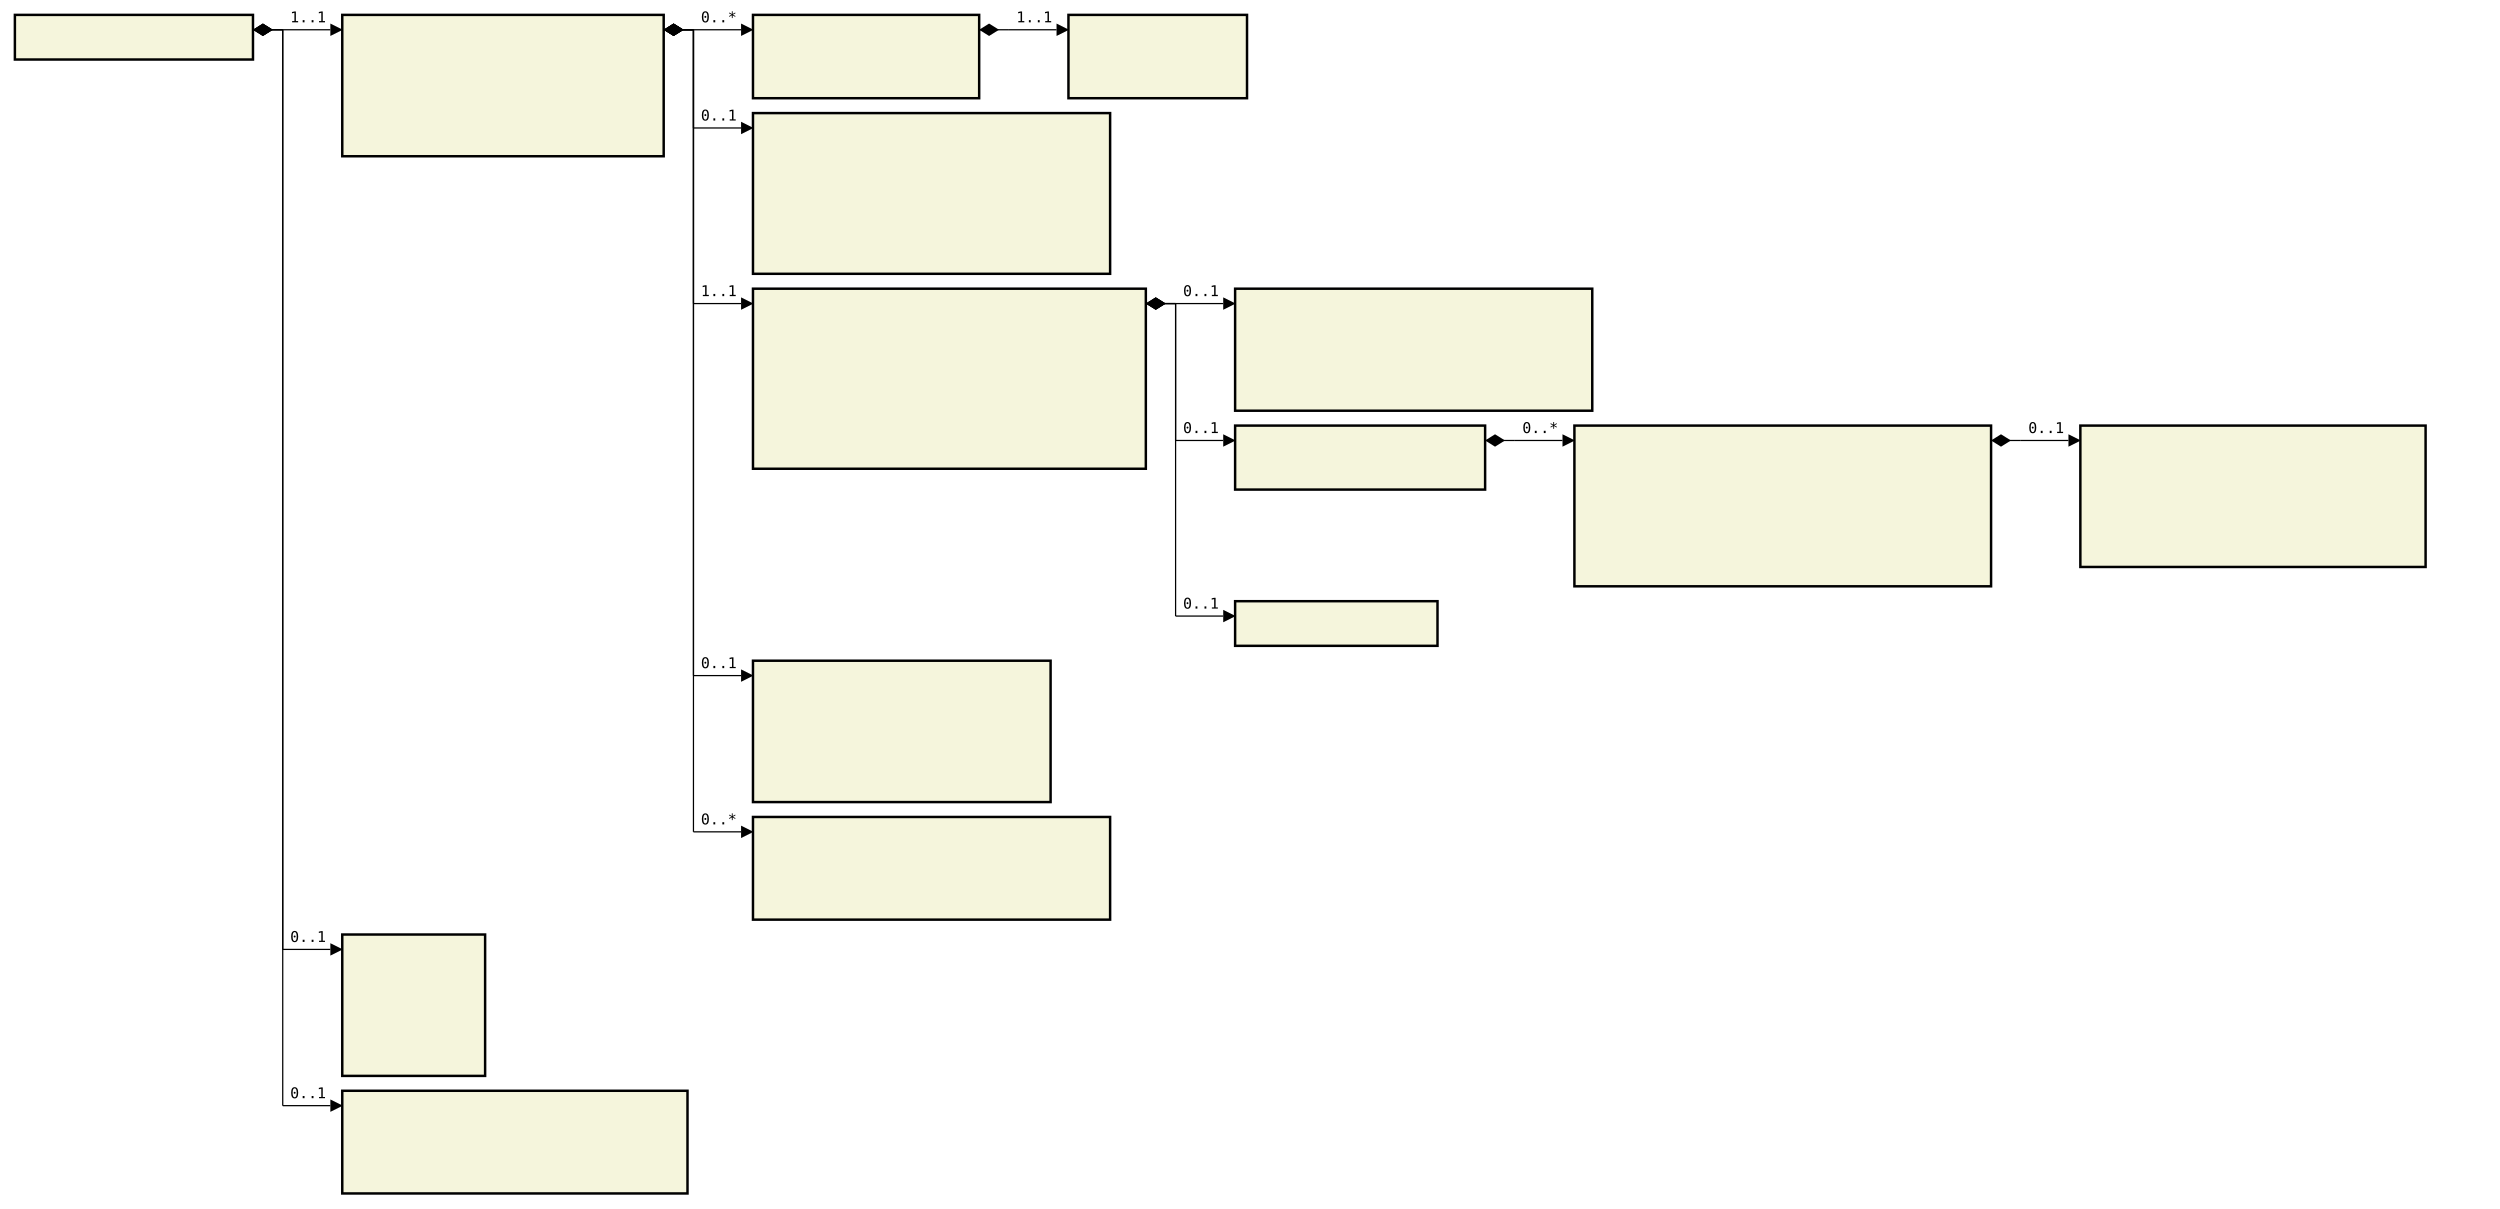
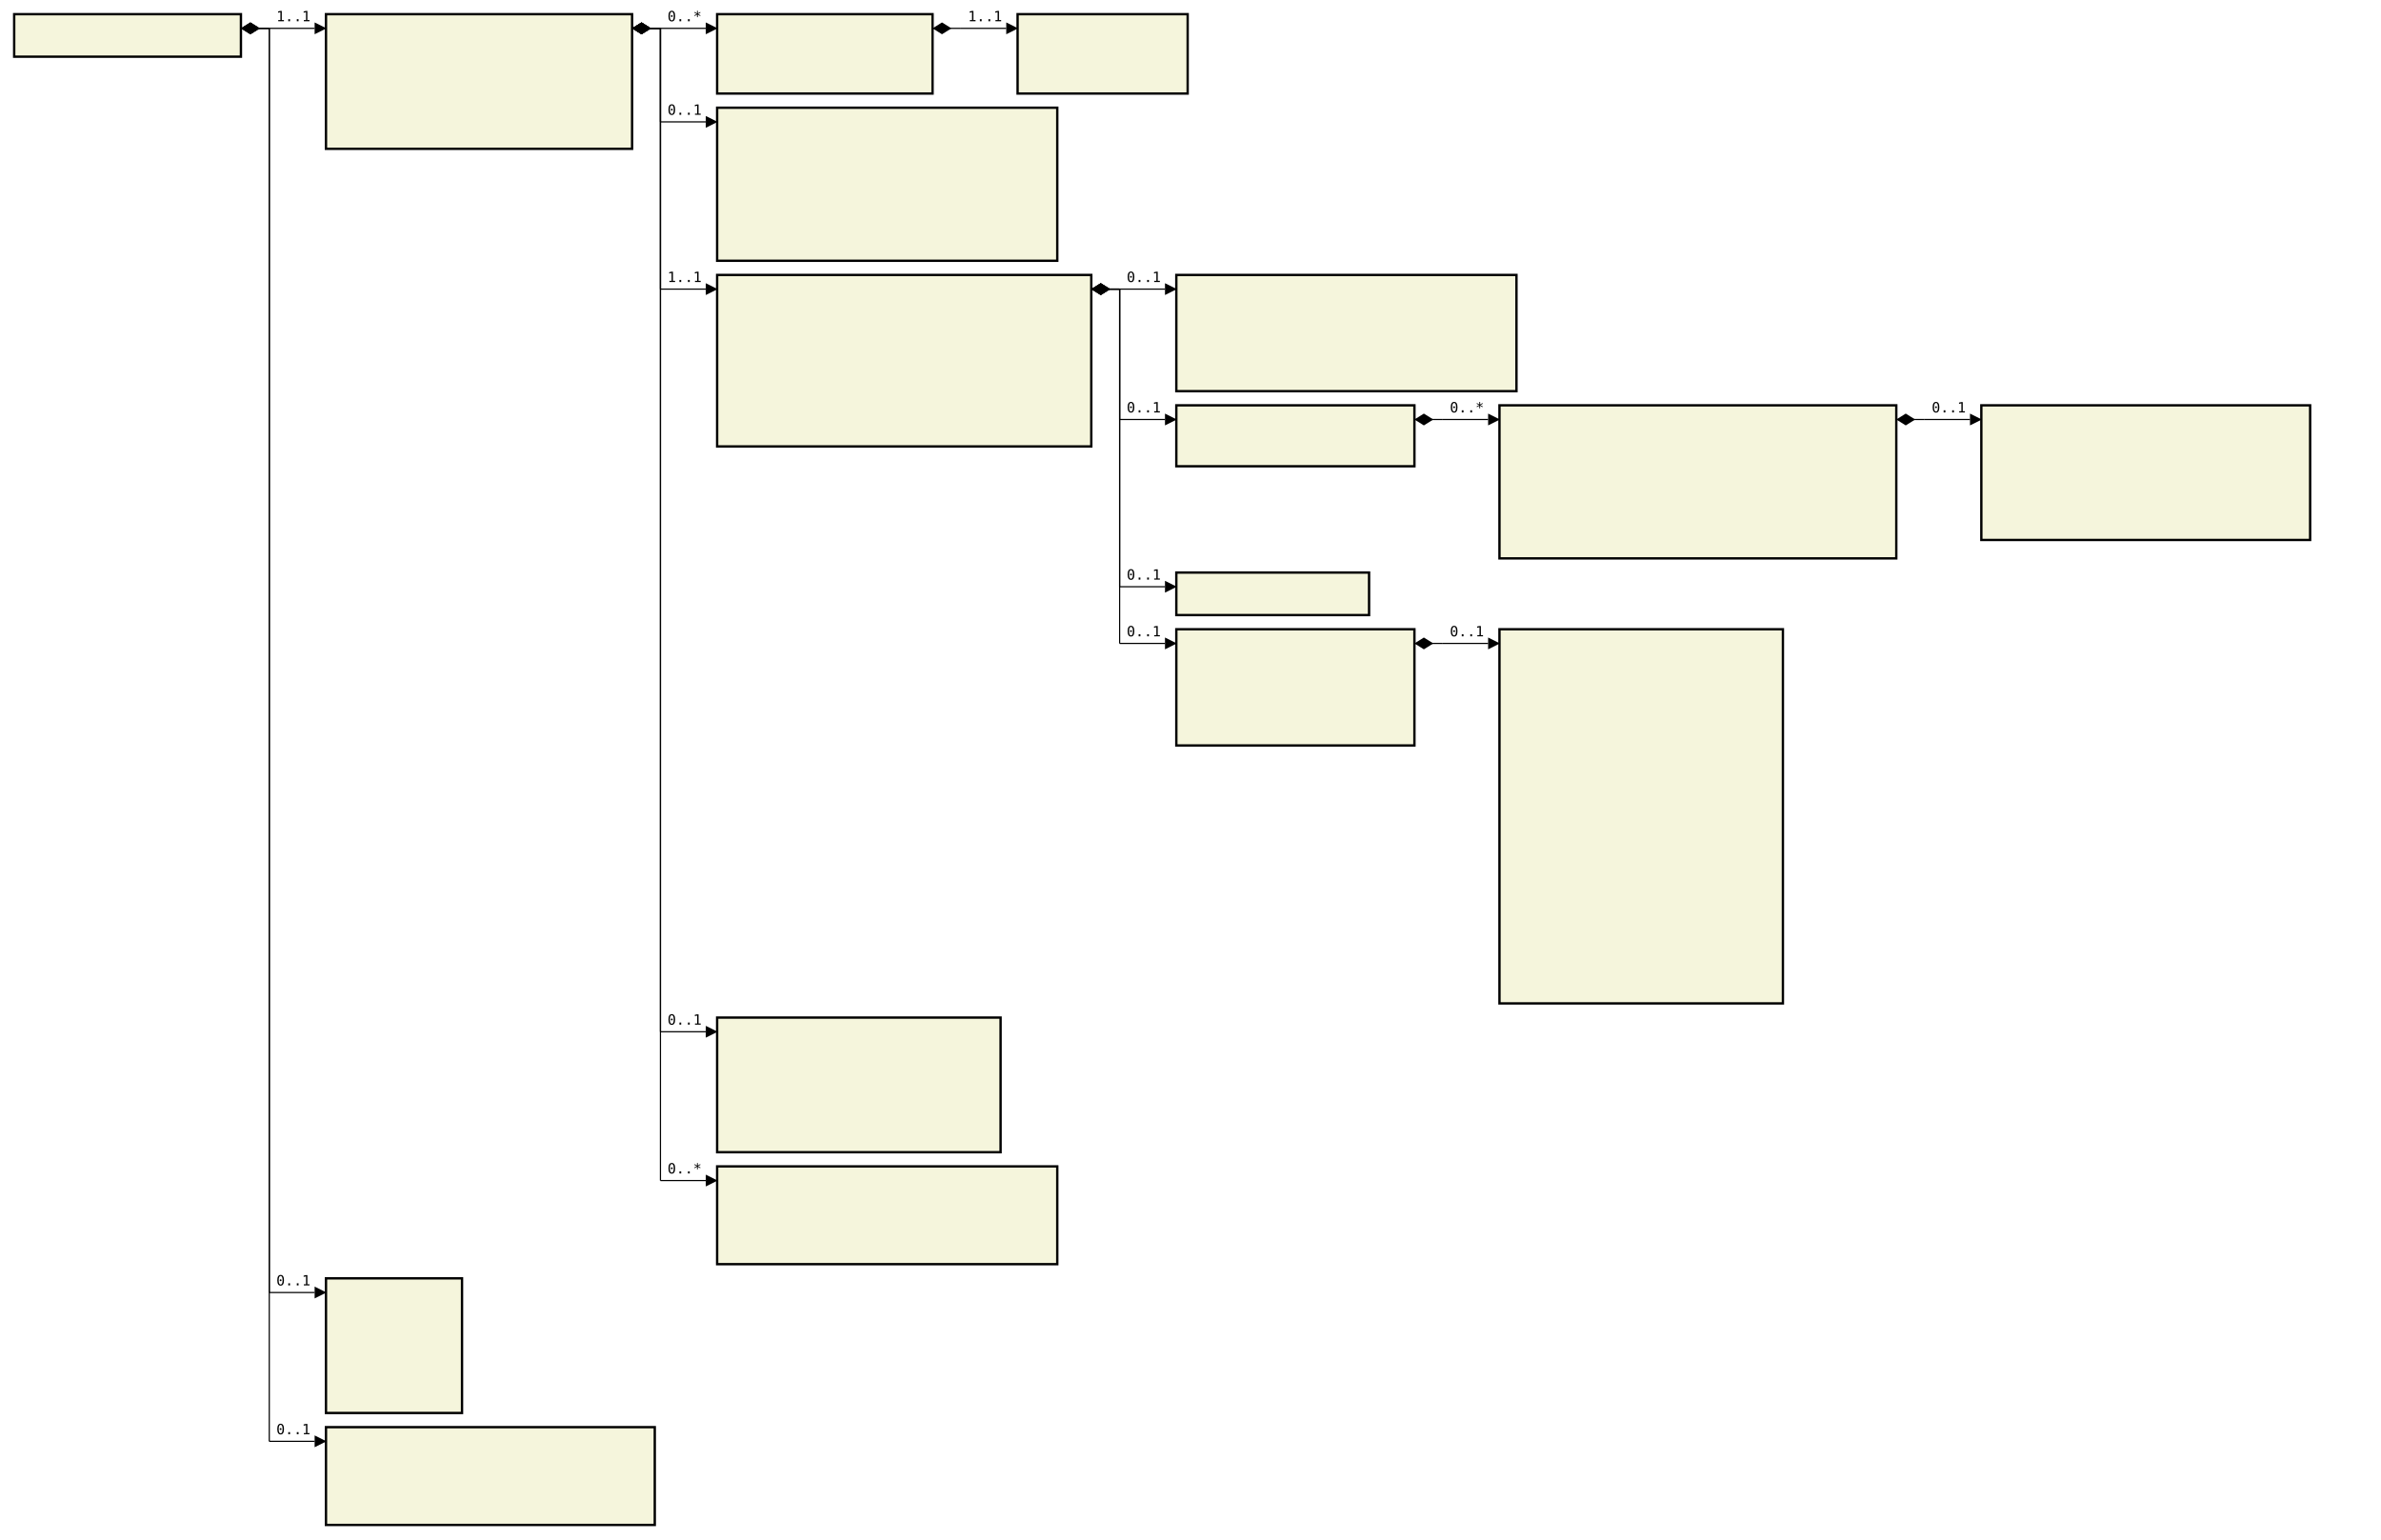
- <svg xmlns="http://www.w3.org/2000/svg" font-family="monospace" width="168em" height="81.2em" style="background-color:white">
+ <svg xmlns="http://www.w3.org/2000/svg" font-family="monospace" width="168em" height="108.6em" style="background-color:white">
  <defs>
    <marker id="Triangle" viewBox="0 0 10 10" refX="0" refY="5" markerUnits="strokeWidth" markerWidth="15" markerHeight="10" orient="auto">
      <path d="M 0 0 L 10 5 L 0 10 z" />
    </marker>
    <marker id="Diamond" viewBox="0 0 16 10" refX="0" refY="5" markerUnits="strokeWidth" markerWidth="20" markerHeight="10" orient="auto">
      <path d="M 0 5 L 8 10 L 16 5 L 8 0 z" />
    </marker>
  </defs>
  <rect x="1em" y="1em" width="16em" height="3em" fill="beige" stroke="black" stroke-width="2" />
  <text style="font-weight:bold" text-anchor="middle" x="9em" y="2.3em" fill="black">
</text>
  <rect x="23em" y="1em" width="21.6em" height="9.5em" fill="beige" stroke="black" stroke-width="2" />
  <text style="font-weight:bold" text-anchor="middle" x="33.8em" y="2.3em" fill="black">
</text>
  <text x="24em" y="4.3em" fill="darkslateblue">
</text>
  <text x="24em" y="5.6em" fill="darkslateblue">
</text>
  <text x="24em" y="6.9em" fill="darkslateblue">
</text>
  <text x="24em" y="8.2em" fill="darkslateblue">
</text>
  <text x="24em" y="9.5em" fill="darkslateblue">
</text>
  <rect x="50.6em" y="1em" width="15.2em" height="5.6em" fill="beige" stroke="black" stroke-width="2" />
  <text style="font-weight:bold" text-anchor="middle" x="58.2em" y="2.3em" fill="black">
</text>
  <text x="51.6em" y="4.3em" fill="darkslateblue">
</text>
  <text x="51.6em" y="5.6em" fill="darkslateblue">
</text>
  <rect x="71.8em" y="1em" width="12em" height="5.6em" fill="beige" stroke="black" stroke-width="2" />
  <text style="font-weight:bold" text-anchor="middle" x="77.8em" y="2.3em" fill="black">
</text>
  <text x="72.8em" y="4.3em" fill="darkslateblue">
</text>
  <text x="72.8em" y="5.6em" fill="darkslateblue">
</text>
  <rect x="50.6em" y="7.6em" width="24em" height="10.8em" fill="beige" stroke="black" stroke-width="2" />
  <text style="font-weight:bold" text-anchor="middle" x="62.6em" y="8.9em" fill="black">
</text>
  <text x="51.6em" y="10.9em" fill="darkslateblue">
</text>
  <text x="51.6em" y="12.2em" fill="darkslateblue">
</text>
  <text x="51.6em" y="13.5em" fill="darkslateblue">
</text>
  <text x="51.6em" y="14.8em" fill="darkslateblue">
</text>
  <text x="51.6em" y="16.1em" fill="darkslateblue">
</text>
  <text x="51.6em" y="17.4em" fill="darkslateblue">
</text>
  <rect x="50.6em" y="19.4em" width="26.4em" height="12.1em" fill="beige" stroke="black" stroke-width="2" />
  <text style="font-weight:bold" text-anchor="middle" x="63.8em" y="20.7em" fill="black">
</text>
  <text x="51.6em" y="22.7em" fill="darkslateblue">
</text>
  <text x="51.6em" y="24em" fill="darkslateblue">
</text>
  <text x="51.6em" y="25.3em" fill="darkslateblue">
</text>
  <text x="51.6em" y="26.6em" fill="darkslateblue">
</text>
  <text x="51.6em" y="27.9em" fill="darkslateblue">
</text>
  <text x="51.6em" y="29.2em" fill="darkslateblue">
</text>
  <text x="51.6em" y="30.5em" fill="darkslateblue">
</text>
  <rect x="83em" y="19.4em" width="24em" height="8.2em" fill="beige" stroke="black" stroke-width="2" />
  <text style="font-weight:bold" text-anchor="middle" x="95em" y="20.7em" fill="black">
</text>
  <text x="84em" y="22.7em" fill="darkslateblue">
</text>
  <text x="84em" y="24em" fill="darkslateblue">
</text>
  <text x="84em" y="25.3em" fill="darkslateblue">
</text>
  <text x="84em" y="26.6em" fill="darkslateblue">
</text>
  <rect x="83em" y="28.6em" width="16.8em" height="4.3em" fill="beige" stroke="black" stroke-width="2" />
  <text style="font-weight:bold" text-anchor="middle" x="91.4em" y="29.9em" fill="black">
</text>
  <text x="84em" y="31.9em" fill="darkslateblue">
</text>
  <rect x="105.8em" y="28.6em" width="28em" height="10.8em" fill="beige" stroke="black" stroke-width="2" />
  <text style="font-weight:bold" text-anchor="middle" x="119.8em" y="29.9em" fill="black">
</text>
  <text x="106.8em" y="31.9em" fill="darkslateblue">
</text>
  <text x="106.8em" y="33.2em" fill="darkslateblue">
</text>
  <text x="106.8em" y="34.5em" fill="darkslateblue">
</text>
  <text x="106.8em" y="35.8em" fill="darkslateblue">
</text>
  <text x="106.8em" y="37.1em" fill="darkslateblue">
</text>
  <text x="106.8em" y="38.4em" fill="darkslateblue">
</text>
  <rect x="139.8em" y="28.6em" width="23.2em" height="9.5em" fill="beige" stroke="black" stroke-width="2" />
  <text style="font-weight:bold" text-anchor="middle" x="151.4em" y="29.9em" fill="black">
</text>
  <text x="140.8em" y="31.9em" fill="darkslateblue">
</text>
  <text x="140.8em" y="33.2em" fill="darkslateblue">
</text>
  <text x="140.8em" y="34.5em" fill="darkslateblue">
</text>
  <text x="140.8em" y="35.8em" fill="darkslateblue">
</text>
  <text x="140.8em" y="37.1em" fill="darkslateblue">
</text>
  <rect x="83em" y="40.4em" width="13.6em" height="3em" fill="beige" stroke="black" stroke-width="2" />
  <text style="font-weight:bold" text-anchor="middle" x="89.8em" y="41.7em" fill="black">
</text>
-   <rect x="50.6em" y="44.4em" width="20em" height="9.5em" fill="beige" stroke="black" stroke-width="2" />
-   <text style="font-weight:bold" text-anchor="middle" x="60.6em" y="45.7em" fill="black">
- </text>
-   <text x="51.6em" y="47.7em" fill="darkslateblue">
- </text>
-   <text x="51.6em" y="49em" fill="darkslateblue">
- </text>
-   <text x="51.6em" y="50.3em" fill="darkslateblue">
- </text>
-   <text x="51.6em" y="51.6em" fill="darkslateblue">
- </text>
-   <text x="51.6em" y="52.9em" fill="darkslateblue">
- </text>
-   <rect x="50.6em" y="54.9em" width="24em" height="6.9em" fill="beige" stroke="black" stroke-width="2" />
-   <text style="font-weight:bold" text-anchor="middle" x="62.6em" y="56.2em" fill="black">
- </text>
-   <text x="51.6em" y="58.2em" fill="darkslateblue">
- </text>
-   <text x="51.6em" y="59.5em" fill="darkslateblue">
- </text>
-   <text x="51.6em" y="60.8em" fill="darkslateblue">
- </text>
-   <rect x="23em" y="62.8em" width="9.6em" height="9.5em" fill="beige" stroke="black" stroke-width="2" />
-   <text style="font-weight:bold" text-anchor="middle" x="27.8em" y="64.1em" fill="black">
- </text>
-   <text x="24em" y="66.1em" fill="darkslateblue">
- </text>
-   <text x="24em" y="67.4em" fill="darkslateblue">
- </text>
-   <text x="24em" y="68.7em" fill="darkslateblue">
- </text>
-   <text x="24em" y="70em" fill="darkslateblue">
- </text>
-   <text x="24em" y="71.3em" fill="darkslateblue">
- </text>
-   <rect x="23em" y="73.3em" width="23.2em" height="6.9em" fill="beige" stroke="black" stroke-width="2" />
-   <text style="font-weight:bold" text-anchor="middle" x="34.6em" y="74.6em" fill="black">
- </text>
-   <text x="24em" y="76.6em" fill="darkslateblue">
- </text>
-   <text x="24em" y="77.9em" fill="darkslateblue">
- </text>
-   <text x="24em" y="79.2em" fill="darkslateblue">
+   <rect x="83em" y="44.4em" width="16.8em" height="8.2em" fill="beige" stroke="black" stroke-width="2" />
+   <text style="font-weight:bold" text-anchor="middle" x="91.4em" y="45.7em" fill="black">
+ </text>
+   <text x="84em" y="47.7em" fill="darkslateblue">
+ </text>
+   <text x="84em" y="49em" fill="darkslateblue">
+ </text>
+   <text x="84em" y="50.3em" fill="darkslateblue">
+ </text>
+   <text x="84em" y="51.6em" fill="darkslateblue">
+ </text>
+   <rect x="105.8em" y="44.4em" width="20em" height="26.4em" fill="beige" stroke="black" stroke-width="2" />
+   <text style="font-weight:bold" text-anchor="middle" x="115.8em" y="45.7em" fill="black">
+ </text>
+   <text x="106.8em" y="47.7em" fill="darkslateblue">
+ </text>
+   <text x="106.8em" y="49em" fill="darkslateblue">
+ </text>
+   <text x="106.8em" y="50.3em" fill="darkslateblue">
+ </text>
+   <text x="106.8em" y="51.6em" fill="darkslateblue">
+ </text>
+   <text x="106.8em" y="52.9em" fill="darkslateblue">
+ </text>
+   <text x="106.8em" y="54.2em" fill="darkslateblue">
+ </text>
+   <text x="106.8em" y="55.5em" fill="darkslateblue">
+ </text>
+   <text x="106.8em" y="56.8em" fill="darkslateblue">
+ </text>
+   <text x="106.8em" y="58.1em" fill="darkslateblue">
+ </text>
+   <text x="106.8em" y="59.4em" fill="darkslateblue">
+ </text>
+   <text x="106.8em" y="60.7em" fill="darkslateblue">
+ </text>
+   <text x="106.8em" y="62em" fill="darkslateblue">
+ </text>
+   <text x="106.8em" y="63.3em" fill="darkslateblue">
+ </text>
+   <text x="106.8em" y="64.6em" fill="darkslateblue">
+ </text>
+   <text x="106.8em" y="65.9em" fill="darkslateblue">
+ </text>
+   <text x="106.8em" y="67.2em" fill="darkslateblue">
+ </text>
+   <text x="106.8em" y="68.5em" fill="darkslateblue">
+ </text>
+   <text x="106.8em" y="69.8em" fill="darkslateblue">
+ </text>
+   <rect x="50.6em" y="71.8em" width="20em" height="9.5em" fill="beige" stroke="black" stroke-width="2" />
+   <text style="font-weight:bold" text-anchor="middle" x="60.6em" y="73.1em" fill="black">
+ </text>
+   <text x="51.6em" y="75.1em" fill="darkslateblue">
+ </text>
+   <text x="51.6em" y="76.4em" fill="darkslateblue">
+ </text>
+   <text x="51.6em" y="77.7em" fill="darkslateblue">
+ </text>
+   <text x="51.6em" y="79em" fill="darkslateblue">
+ </text>
+   <text x="51.6em" y="80.3em" fill="darkslateblue">
+ </text>
+   <rect x="50.6em" y="82.3em" width="24em" height="6.9em" fill="beige" stroke="black" stroke-width="2" />
+   <text style="font-weight:bold" text-anchor="middle" x="62.6em" y="83.6em" fill="black">
+ </text>
+   <text x="51.6em" y="85.6em" fill="darkslateblue">
+ </text>
+   <text x="51.6em" y="86.9em" fill="darkslateblue">
+ </text>
+   <text x="51.6em" y="88.2em" fill="darkslateblue">
+ </text>
+   <rect x="23em" y="90.2em" width="9.6em" height="9.5em" fill="beige" stroke="black" stroke-width="2" />
+   <text style="font-weight:bold" text-anchor="middle" x="27.8em" y="91.5em" fill="black">
+ </text>
+   <text x="24em" y="93.5em" fill="darkslateblue">
+ </text>
+   <text x="24em" y="94.8em" fill="darkslateblue">
+ </text>
+   <text x="24em" y="96.1em" fill="darkslateblue">
+ </text>
+   <text x="24em" y="97.4em" fill="darkslateblue">
+ </text>
+   <text x="24em" y="98.7em" fill="darkslateblue">
+ </text>
+   <rect x="23em" y="100.7em" width="23.2em" height="6.9em" fill="beige" stroke="black" stroke-width="2" />
+   <text style="font-weight:bold" text-anchor="middle" x="34.6em" y="102em" fill="black">
+ </text>
+   <text x="24em" y="104em" fill="darkslateblue">
+ </text>
+   <text x="24em" y="105.3em" fill="darkslateblue">
+ </text>
+   <text x="24em" y="106.6em" fill="darkslateblue">
</text>
  <line x1="17em" y1="2em" x2="19em" y2="2em" stroke="black" marker-start="url(#Diamond)" />
  <line x1="19em" y1="2em" x2="19em" y2="2em" stroke="black" />
  <line x1="19em" y1="2em" x2="22.2em" y2="2em" stroke="black" marker-end="url(#Triangle)" />
  <text x="19.5em" y="1.5em">1..1</text>
  <line x1="44.6em" y1="2em" x2="46.6em" y2="2em" stroke="black" marker-start="url(#Diamond)" />
  <line x1="46.6em" y1="2em" x2="46.6em" y2="2em" stroke="black" />
  <line x1="46.6em" y1="2em" x2="49.8em" y2="2em" stroke="black" marker-end="url(#Triangle)" />
  <text x="47.1em" y="1.5em">0..*</text>
  <line x1="65.8em" y1="2em" x2="67.8em" y2="2em" stroke="black" marker-start="url(#Diamond)" />
  <line x1="67.8em" y1="2em" x2="67.8em" y2="2em" stroke="black" />
  <line x1="67.8em" y1="2em" x2="71em" y2="2em" stroke="black" marker-end="url(#Triangle)" />
  <text x="68.3em" y="1.5em">1..1</text>
  <line x1="44.6em" y1="2em" x2="46.6em" y2="2em" stroke="black" marker-start="url(#Diamond)" />
  <line x1="46.6em" y1="2em" x2="46.6em" y2="8.6em" stroke="black" />
  <line x1="46.6em" y1="8.6em" x2="49.8em" y2="8.6em" stroke="black" marker-end="url(#Triangle)" />
  <text x="47.1em" y="8.1em">0..1</text>
  <line x1="44.6em" y1="2em" x2="46.6em" y2="2em" stroke="black" marker-start="url(#Diamond)" />
  <line x1="46.6em" y1="2em" x2="46.6em" y2="20.4em" stroke="black" />
  <line x1="46.6em" y1="20.4em" x2="49.8em" y2="20.4em" stroke="black" marker-end="url(#Triangle)" />
  <text x="47.1em" y="19.9em">1..1</text>
  <line x1="77em" y1="20.4em" x2="79em" y2="20.4em" stroke="black" marker-start="url(#Diamond)" />
  <line x1="79em" y1="20.4em" x2="79em" y2="20.4em" stroke="black" />
  <line x1="79em" y1="20.4em" x2="82.2em" y2="20.4em" stroke="black" marker-end="url(#Triangle)" />
  <text x="79.5em" y="19.9em">0..1</text>
  <line x1="77em" y1="20.4em" x2="79em" y2="20.4em" stroke="black" marker-start="url(#Diamond)" />
  <line x1="79em" y1="20.4em" x2="79em" y2="29.6em" stroke="black" />
  <line x1="79em" y1="29.6em" x2="82.2em" y2="29.6em" stroke="black" marker-end="url(#Triangle)" />
  <text x="79.5em" y="29.1em">0..1</text>
  <line x1="99.8em" y1="29.6em" x2="101.8em" y2="29.6em" stroke="black" marker-start="url(#Diamond)" />
  <line x1="101.8em" y1="29.6em" x2="101.8em" y2="29.6em" stroke="black" />
  <line x1="101.8em" y1="29.6em" x2="105em" y2="29.6em" stroke="black" marker-end="url(#Triangle)" />
  <text x="102.3em" y="29.1em">0..*</text>
  <line x1="133.8em" y1="29.6em" x2="135.8em" y2="29.6em" stroke="black" marker-start="url(#Diamond)" />
  <line x1="135.8em" y1="29.6em" x2="135.8em" y2="29.6em" stroke="black" />
  <line x1="135.8em" y1="29.6em" x2="139em" y2="29.6em" stroke="black" marker-end="url(#Triangle)" />
  <text x="136.3em" y="29.1em">0..1</text>
  <line x1="77em" y1="20.4em" x2="79em" y2="20.4em" stroke="black" marker-start="url(#Diamond)" />
  <line x1="79em" y1="20.4em" x2="79em" y2="41.4em" stroke="black" />
  <line x1="79em" y1="41.4em" x2="82.2em" y2="41.4em" stroke="black" marker-end="url(#Triangle)" />
  <text x="79.5em" y="40.9em">0..1</text>
-   <line x1="44.6em" y1="2em" x2="46.6em" y2="2em" stroke="black" marker-start="url(#Diamond)" />
-   <line x1="46.6em" y1="2em" x2="46.6em" y2="45.4em" stroke="black" />
-   <line x1="46.6em" y1="45.4em" x2="49.8em" y2="45.4em" stroke="black" marker-end="url(#Triangle)" />
-   <text x="47.1em" y="44.9em">0..1</text>
-   <line x1="44.6em" y1="2em" x2="46.6em" y2="2em" stroke="black" marker-start="url(#Diamond)" />
-   <line x1="46.6em" y1="2em" x2="46.6em" y2="55.9em" stroke="black" />
-   <line x1="46.6em" y1="55.9em" x2="49.8em" y2="55.9em" stroke="black" marker-end="url(#Triangle)" />
-   <text x="47.1em" y="55.4em">0..*</text>
+   <line x1="77em" y1="20.4em" x2="79em" y2="20.4em" stroke="black" marker-start="url(#Diamond)" />
+   <line x1="79em" y1="20.4em" x2="79em" y2="45.4em" stroke="black" />
+   <line x1="79em" y1="45.4em" x2="82.2em" y2="45.4em" stroke="black" marker-end="url(#Triangle)" />
+   <text x="79.5em" y="44.9em">0..1</text>
+   <line x1="99.8em" y1="45.4em" x2="101.8em" y2="45.4em" stroke="black" marker-start="url(#Diamond)" />
+   <line x1="101.8em" y1="45.4em" x2="101.8em" y2="45.4em" stroke="black" />
+   <line x1="101.8em" y1="45.4em" x2="105em" y2="45.4em" stroke="black" marker-end="url(#Triangle)" />
+   <text x="102.3em" y="44.9em">0..1</text>
+   <line x1="44.6em" y1="2em" x2="46.6em" y2="2em" stroke="black" marker-start="url(#Diamond)" />
+   <line x1="46.6em" y1="2em" x2="46.6em" y2="72.8em" stroke="black" />
+   <line x1="46.6em" y1="72.8em" x2="49.8em" y2="72.8em" stroke="black" marker-end="url(#Triangle)" />
+   <text x="47.1em" y="72.3em">0..1</text>
+   <line x1="44.6em" y1="2em" x2="46.6em" y2="2em" stroke="black" marker-start="url(#Diamond)" />
+   <line x1="46.6em" y1="2em" x2="46.6em" y2="83.3em" stroke="black" />
+   <line x1="46.6em" y1="83.3em" x2="49.8em" y2="83.3em" stroke="black" marker-end="url(#Triangle)" />
+   <text x="47.1em" y="82.8em">0..*</text>
  <line x1="17em" y1="2em" x2="19em" y2="2em" stroke="black" marker-start="url(#Diamond)" />
-   <line x1="19em" y1="2em" x2="19em" y2="63.8em" stroke="black" />
-   <line x1="19em" y1="63.8em" x2="22.2em" y2="63.8em" stroke="black" marker-end="url(#Triangle)" />
-   <text x="19.5em" y="63.3em">0..1</text>
+   <line x1="19em" y1="2em" x2="19em" y2="91.2em" stroke="black" />
+   <line x1="19em" y1="91.2em" x2="22.2em" y2="91.2em" stroke="black" marker-end="url(#Triangle)" />
+   <text x="19.5em" y="90.7em">0..1</text>
  <line x1="17em" y1="2em" x2="19em" y2="2em" stroke="black" marker-start="url(#Diamond)" />
-   <line x1="19em" y1="2em" x2="19em" y2="74.3em" stroke="black" />
-   <line x1="19em" y1="74.3em" x2="22.2em" y2="74.3em" stroke="black" marker-end="url(#Triangle)" />
-   <text x="19.5em" y="73.8em">0..1</text>
+   <line x1="19em" y1="2em" x2="19em" y2="101.7em" stroke="black" />
+   <line x1="19em" y1="101.7em" x2="22.2em" y2="101.7em" stroke="black" marker-end="url(#Triangle)" />
+   <text x="19.5em" y="101.2em">0..1</text>
</svg>
